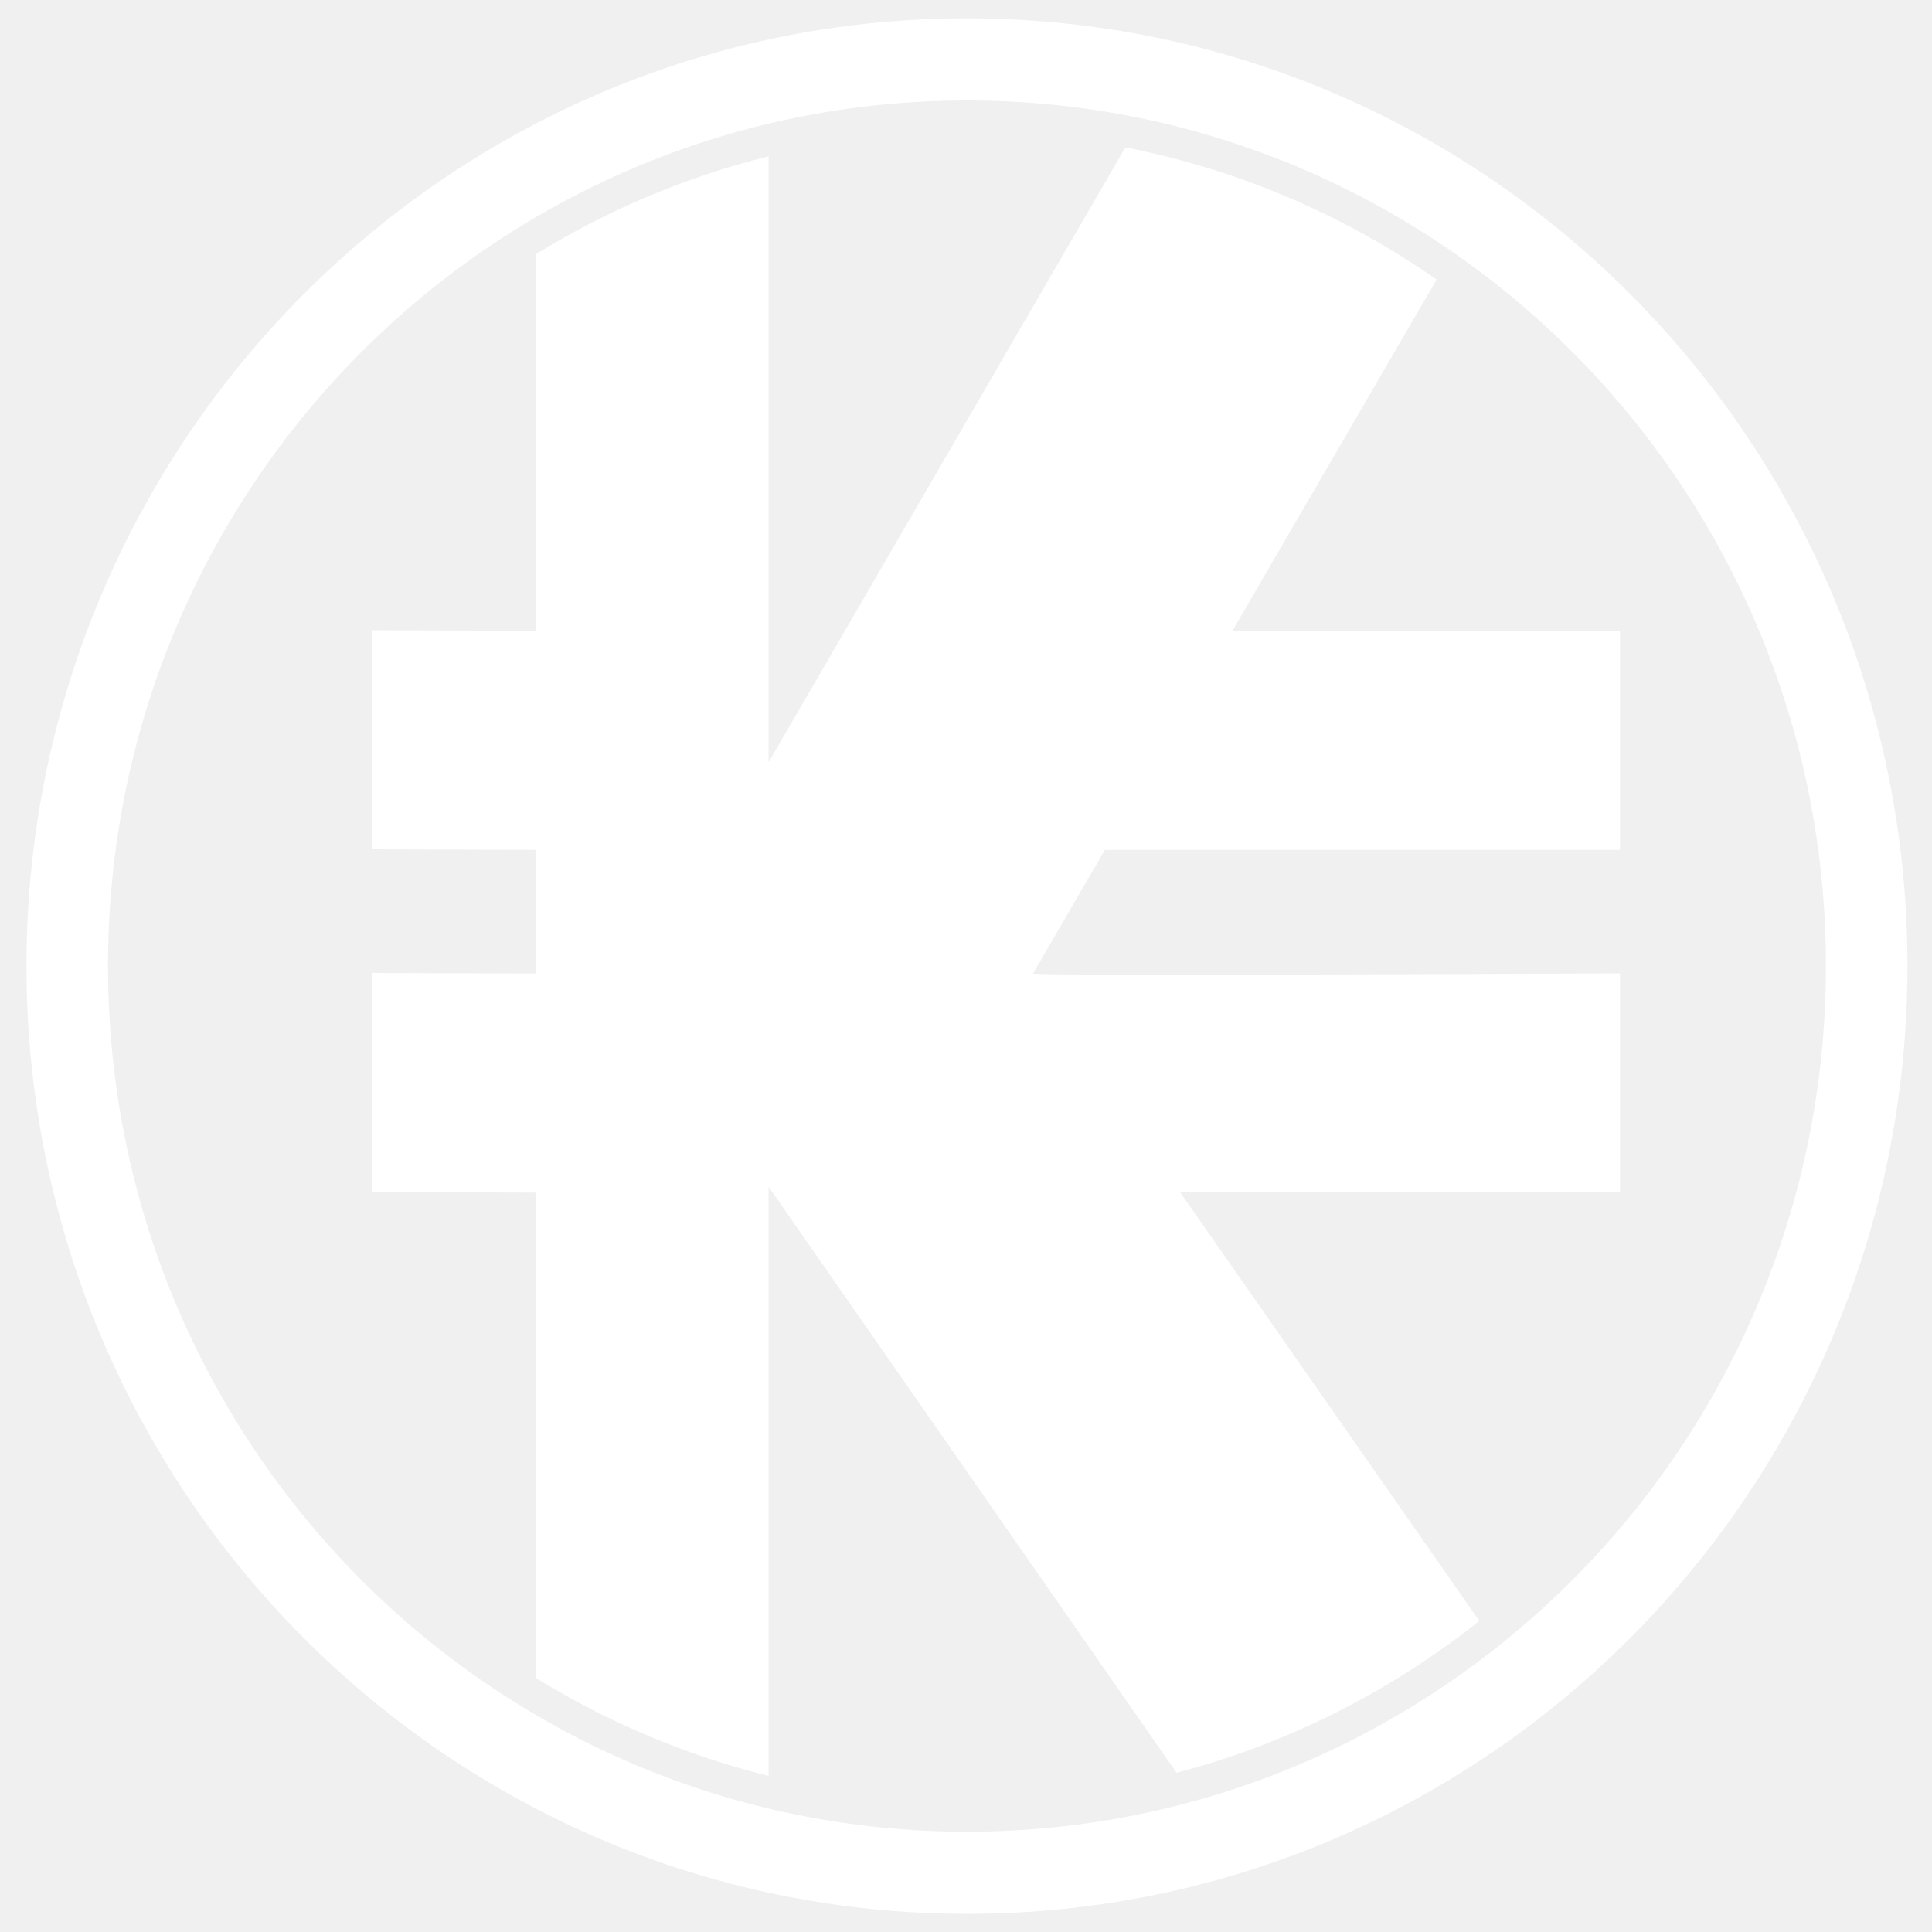
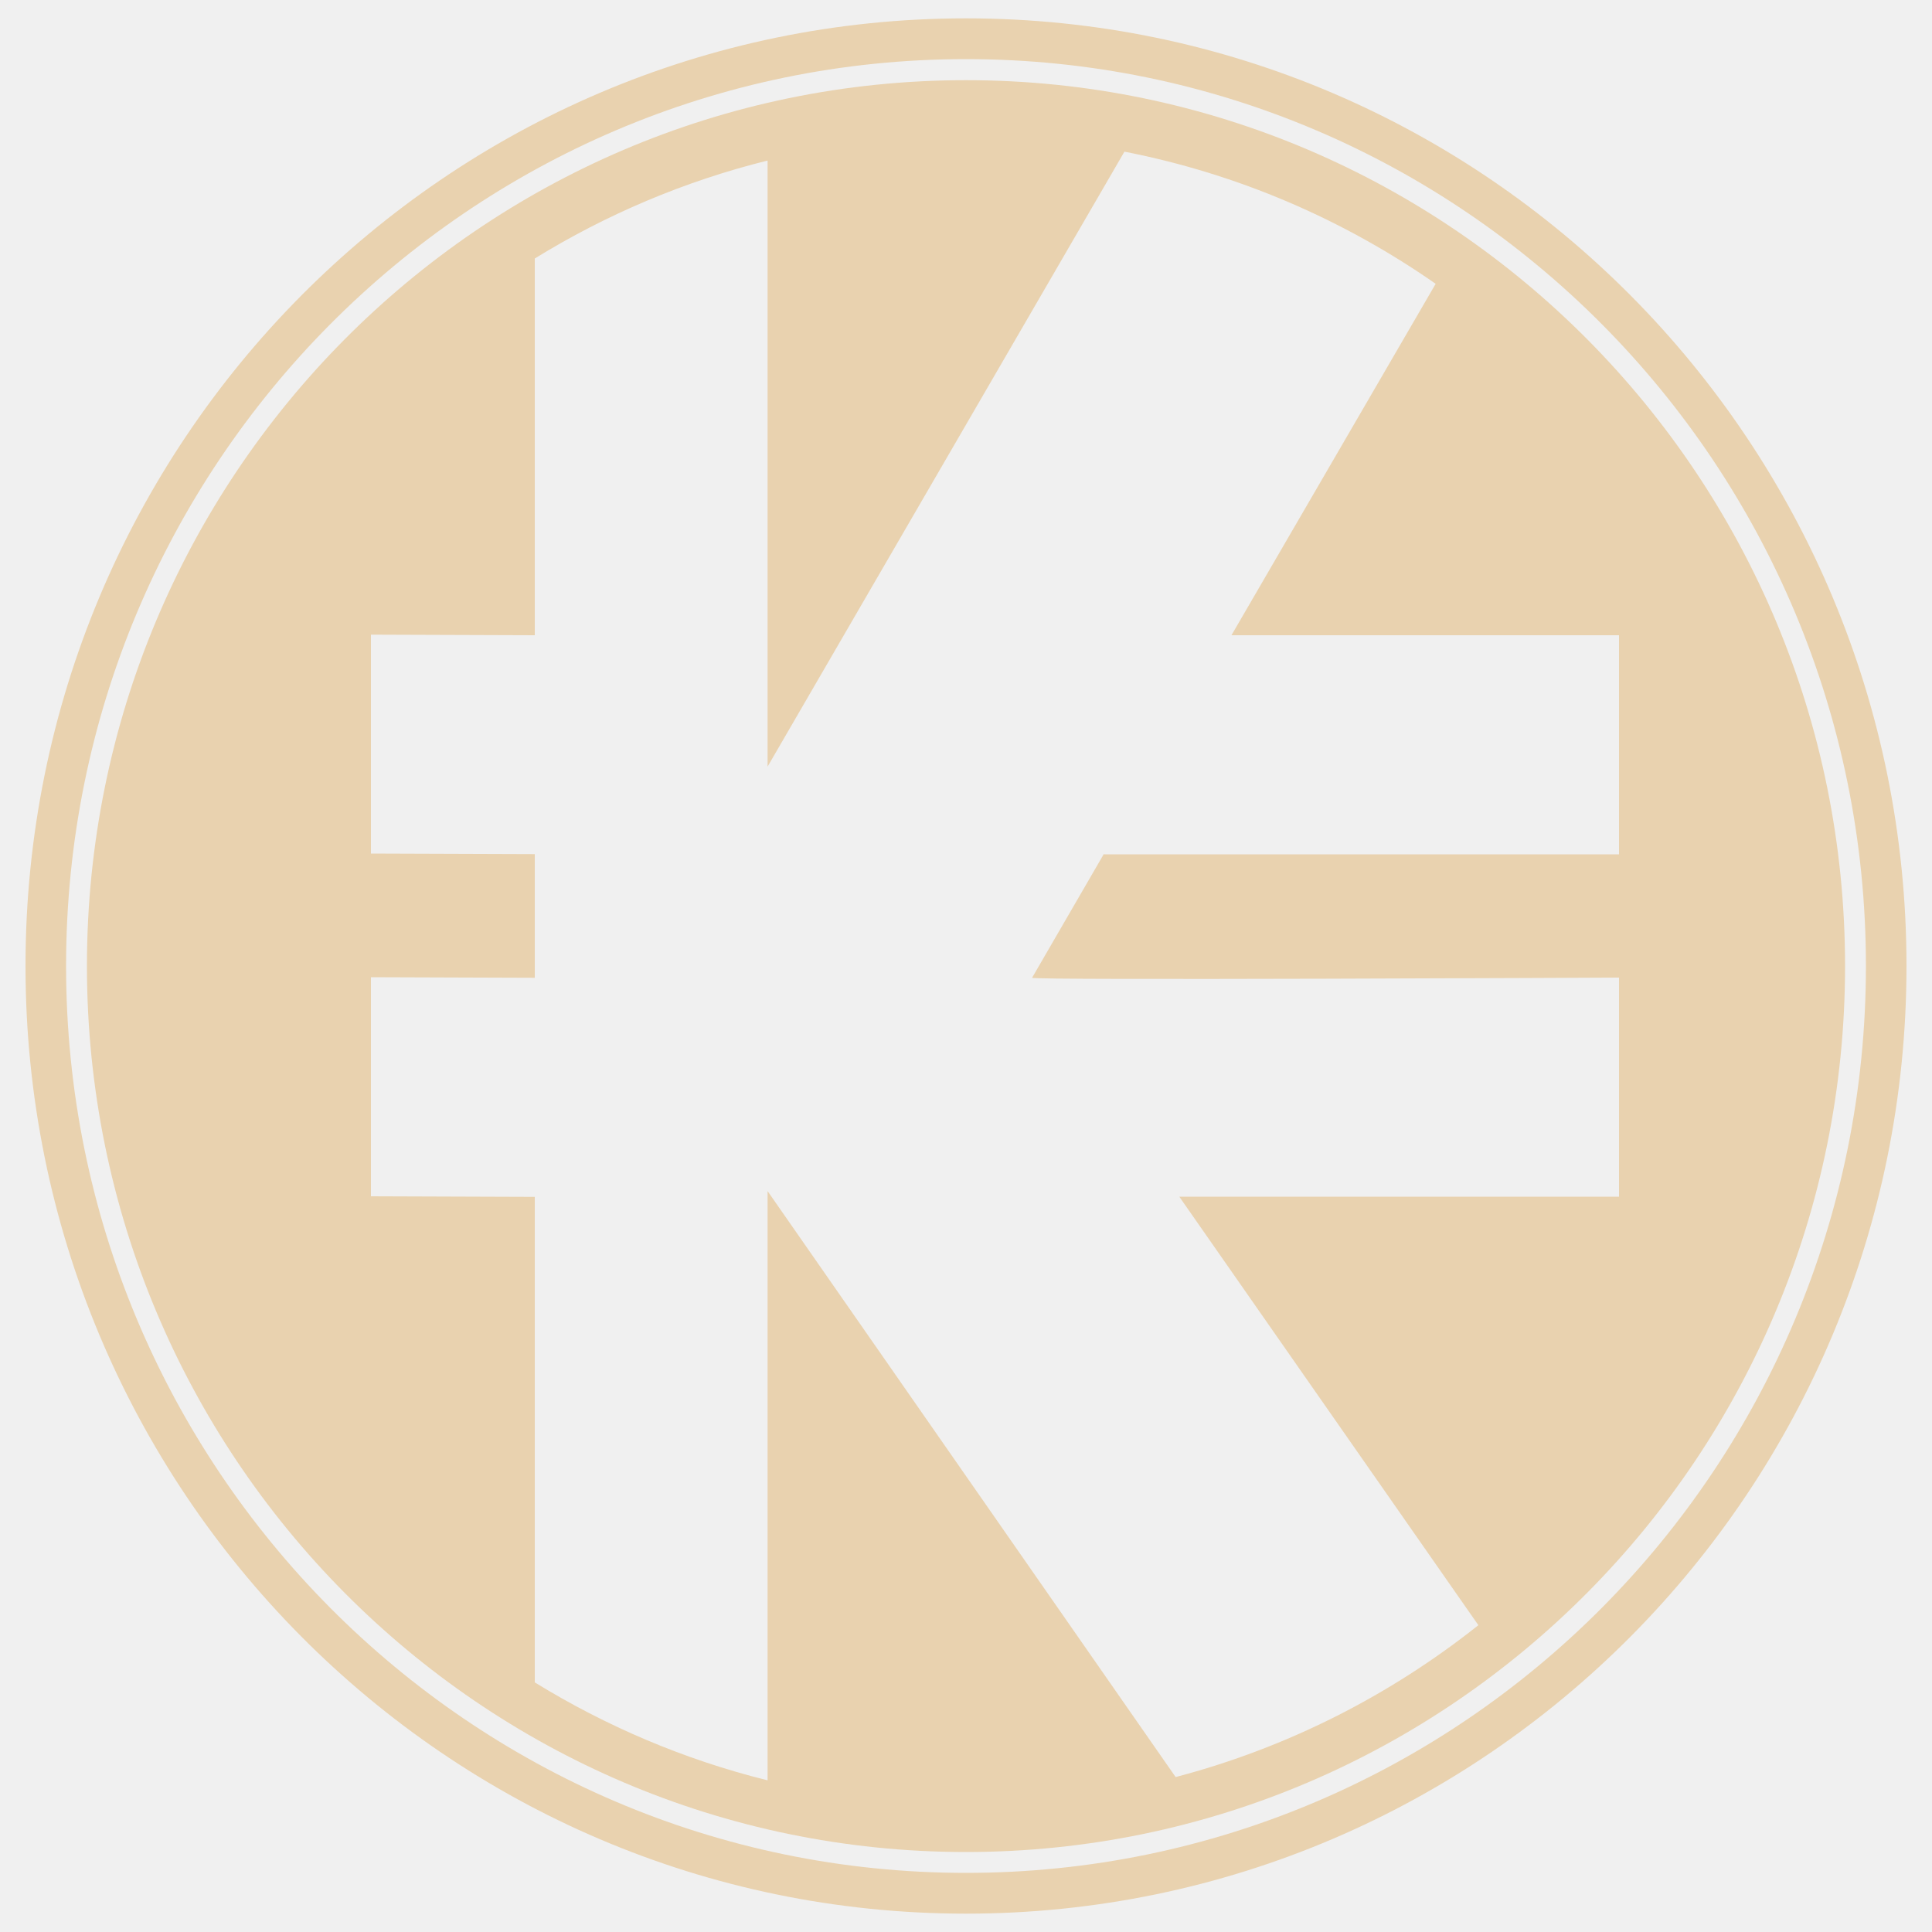
<svg xmlns="http://www.w3.org/2000/svg" version="1.1" id="Koson_x5F_Symbol" x="0px" y="0px" viewBox="0 0 1000 1000" style="enable-background:new 0 0 1000 1000;" xml:space="preserve">
  <style type="text/css">
- 	.st0{fill-rule:evenodd;clip-rule:evenodd;fill:#FFFFFF;}
- 	.st1{fill:#FFFFFF;}
+ 	.st0{fill:#E9D2AF;}
</style>
-   <path id="Koson_x5F_K" class="st0" d="M765.7,839L610.9,617.2h227.6V503.8c0,0-304.6,1.5-303.8,0.1c4.1-7,17.9-30.9,37.2-64  c0,0-0.1,0-0.1,0l0.2-0.2c0,0.1-0.1,0.2-0.1,0.2c140.1,0,266.6,0,266.6,0V326.5H637.9l105.7-181.8C696,111.5,641.4,87.8,582.5,76.3  L397.8,394.6V80.9c-43.1,10.7-83.7,28-120.5,50.7l0,194.9l-84.8-0.3v113.4l84.8,0.3l0,64l-84.8-0.3v113.4l84.8,0.3l0,251.2  c36.9,22.7,77.4,40,120.5,50.7V614.2L609,917.6C666.9,902.4,720,875.3,765.7,839z" />
-   <path id="Koson_x5F_Ring" class="st1" d="M500.5,9.5C231.7,9.5,13.7,229.1,13.7,500s217.9,490.6,486.8,490.6S987.3,770.9,987.3,500  S769.4,9.5,500.5,9.5z M500.5,948.1C254.9,948.1,55.9,747.5,55.9,500S254.9,52,500.5,52S945.1,252.6,945.1,500  S746,948.1,500.5,948.1z" />
+   <g>
+     <g>
+       <path class="st0" d="M500,41.5C248.7,41.5,45,246.7,45,500s203.6,458.6,455,458.6c251.2,0,455-205.4,455-458.6    S751.3,41.5,500,41.5z M571.3,442.1L571.3,442.1c-19.2,33.1-33,57-37.1,64C533.4,507.5,838,506,838,506v113.4H610.4l154.8,221.8    c-45.7,36.3-98.8,63.4-156.7,78.6L397.3,616.5v305c-43.1-10.7-83.6-28-120.5-50.7V619.5l-84.8-0.3V505.8l84.8,0.3v-64l-84.8-0.3    V328.5l84.8,0.3v-195c36.8-22.7,77.4-40,120.5-50.7v313.7L582,78.5c58.9,11.5,113.5,35.2,161.1,68.4L637.4,328.8H838v113.4    c0,0-126.5,0-266.6,0c0,0,0.1-0.1,0.1-0.2L571.3,442.1z" />
+       <path class="st0" d="M500,9.5C231.2,9.5,13.2,229,13.2,500S231.1,990.5,500,990.5S986.8,770.9,986.8,500S768.9,9.5,500,9.5z     M500,969.4C242.7,969.4,34.2,759.2,34.2,500S242.8,30.6,500,30.6c257.3,0,465.8,210.1,465.8,469.4S757.3,969.4,500,969.4z" />
+     </g>
+   </g>
</svg>
